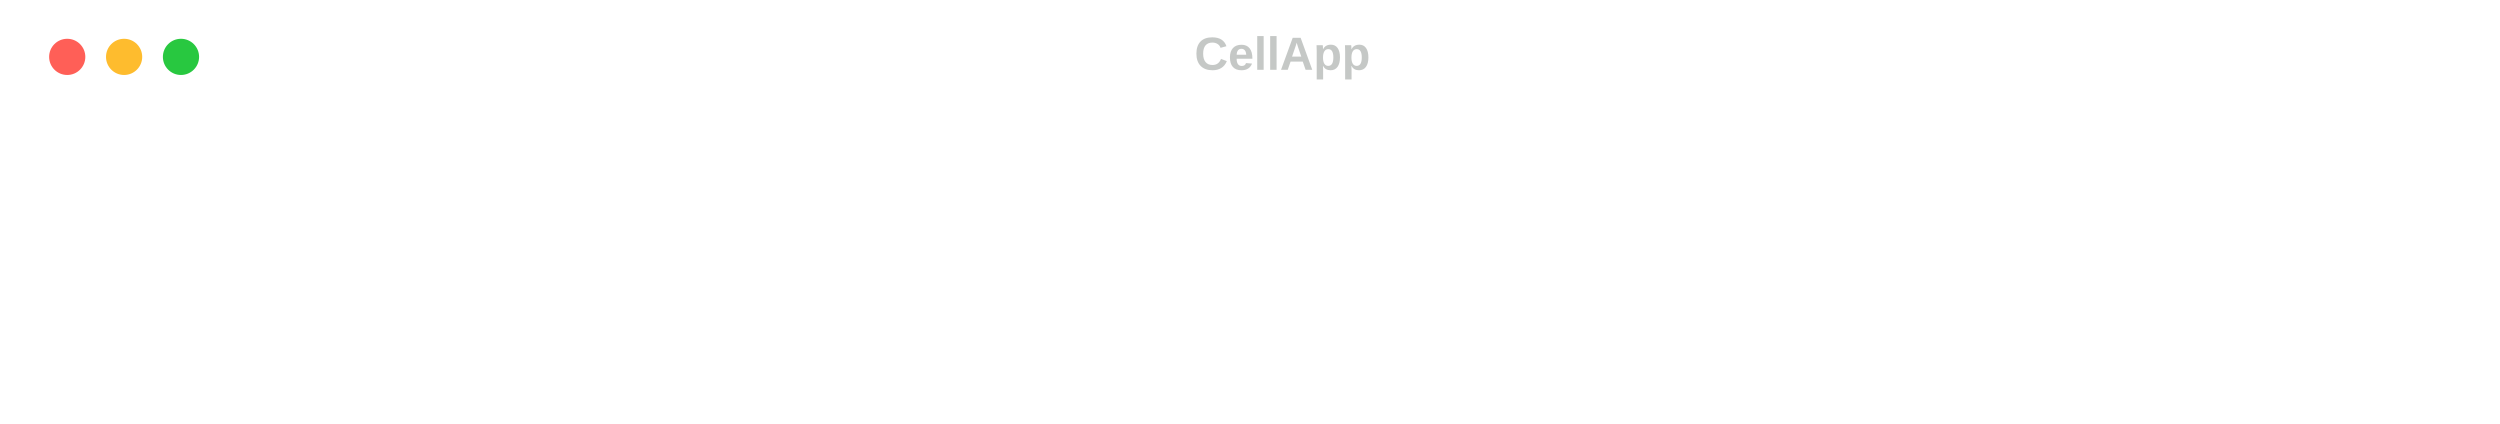
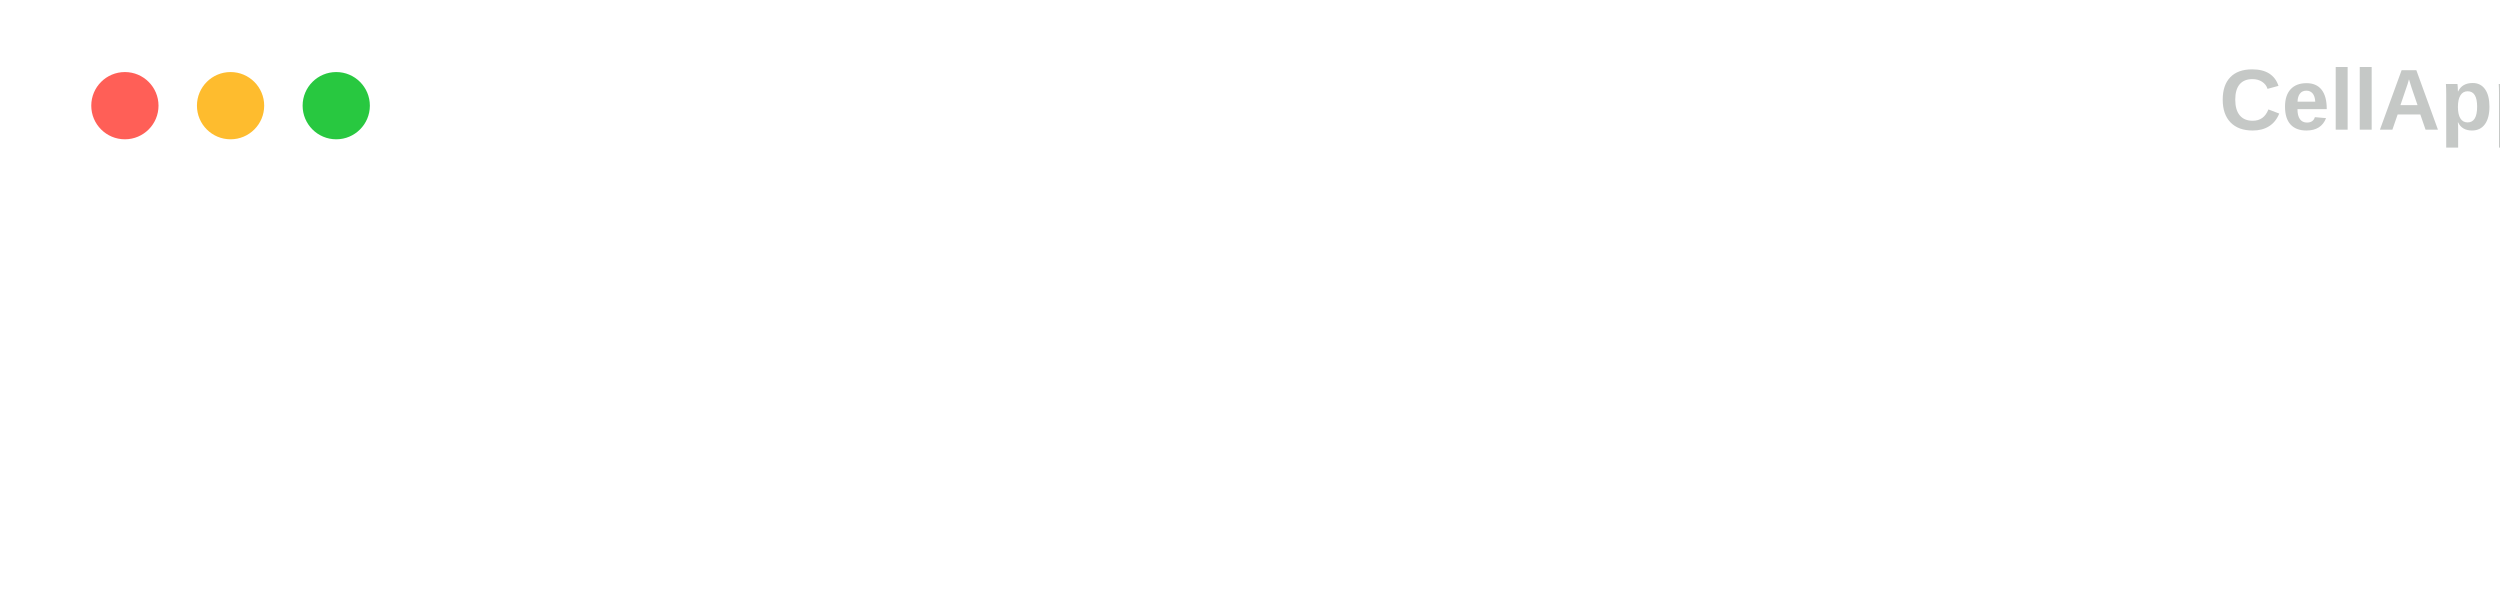
<svg xmlns="http://www.w3.org/2000/svg" class="rich-terminal" viewBox="NORMALIZED">
  <style>

    @font-face {
        font-family: "Fira Code";
        src: local("FiraCode-Regular"),
                url("https://cdnjs.cloudflare.com/ajax/libs/firacode/6.2.0/woff2/FiraCode-Regular.woff2") format("woff2"),
                url("https://cdnjs.cloudflare.com/ajax/libs/firacode/6.2.0/woff/FiraCode-Regular.woff") format("woff");
        font-style: normal;
        font-weight: 400;
    }
    @font-face {
        font-family: "Fira Code";
        src: local("FiraCode-Bold"),
                url("https://cdnjs.cloudflare.com/ajax/libs/firacode/6.2.0/woff2/FiraCode-Bold.woff2") format("woff2"),
                url("https://cdnjs.cloudflare.com/ajax/libs/firacode/6.2.0/woff/FiraCode-Bold.woff") format("woff");
        font-style: bold;
        font-weight: 700;
    }

    .terminal-ID-matrix {
        font-family: Fira Code, monospace;
        font-size: 20px;
        line-height: 24.4px;
        font-variant-east-asian: full-width;
    }

    .terminal-ID-title {
        font-size: 18px;
        font-weight: bold;
        font-family: arial;
    }

    .terminal-ID-r1 { fill: #b0b0b0 }
.terminal-ID-r2 { fill: #c5c8c6 }
.terminal-ID-r3 { fill: #e0e0e0;font-weight: bold }
- .terminal-ID-r4 { fill: #989898;font-weight: bold }
+ .terminal-ID-r4 { fill: #9c9c9c;font-weight: bold }
.terminal-ID-r5 { fill: #e0e0e0 }
    </style>
  <defs>
    <clipPath id="terminal-ID-clip-terminal">
      <rect x="0" y="0" width="NORMALIZED" height="NORMALIZED" />
    </clipPath>
    <clipPath id="terminal-ID-line-0">
      <rect x="0" y="1.5" width="NORMALIZED" height="NORMALIZED" />
    </clipPath>
    <clipPath id="terminal-ID-line-1">
      <rect x="0" y="25.9" width="NORMALIZED" height="NORMALIZED" />
    </clipPath>
    <clipPath id="terminal-ID-line-2">
      <rect x="0" y="50.3" width="NORMALIZED" height="NORMALIZED" />
    </clipPath>
    <clipPath id="terminal-ID-line-3">
      <rect x="0" y="74.7" width="NORMALIZED" height="NORMALIZED" />
    </clipPath>
    <clipPath id="terminal-ID-line-4">
      <rect x="0" y="99.1" width="NORMALIZED" height="NORMALIZED" />
    </clipPath>
    <clipPath id="terminal-ID-line-5">
      <rect x="0" y="123.5" width="NORMALIZED" height="NORMALIZED" />
    </clipPath>
    <clipPath id="terminal-ID-line-6">
      <rect x="0" y="147.9" width="NORMALIZED" height="NORMALIZED" />
    </clipPath>
    <clipPath id="terminal-ID-line-7">
      <rect x="0" y="172.3" width="NORMALIZED" height="NORMALIZED" />
    </clipPath>
    <clipPath id="terminal-ID-line-8">
      <rect x="0" y="196.7" width="NORMALIZED" height="NORMALIZED" />
    </clipPath>
    <clipPath id="terminal-ID-line-9">
      <rect x="0" y="221.1" width="NORMALIZED" height="NORMALIZED" />
    </clipPath>
    <clipPath id="terminal-ID-line-10">
      <rect x="0" y="245.5" width="NORMALIZED" height="NORMALIZED" />
    </clipPath>
    <clipPath id="terminal-ID-line-11">
      <rect x="0" y="269.9" width="NORMALIZED" height="NORMALIZED" />
    </clipPath>
    <clipPath id="terminal-ID-line-12">
      <rect x="0" y="294.3" width="NORMALIZED" height="NORMALIZED" />
    </clipPath>
    <clipPath id="terminal-ID-line-13">
      <rect x="0" y="318.7" width="NORMALIZED" height="NORMALIZED" />
    </clipPath>
    <clipPath id="terminal-ID-line-14">
      <rect x="0" y="343.1" width="NORMALIZED" height="NORMALIZED" />
    </clipPath>
    <clipPath id="terminal-ID-line-15">
      <rect x="0" y="367.5" width="NORMALIZED" height="NORMALIZED" />
    </clipPath>
    <clipPath id="terminal-ID-line-16">
      <rect x="0" y="391.9" width="NORMALIZED" height="NORMALIZED" />
    </clipPath>
    <clipPath id="terminal-ID-line-17">
      <rect x="0" y="416.3" width="NORMALIZED" height="NORMALIZED" />
    </clipPath>
    <clipPath id="terminal-ID-line-18">
      <rect x="0" y="440.7" width="NORMALIZED" height="NORMALIZED" />
    </clipPath>
    <clipPath id="terminal-ID-line-19">
      <rect x="0" y="465.1" width="NORMALIZED" height="NORMALIZED" />
    </clipPath>
    <clipPath id="terminal-ID-line-20">
      <rect x="0" y="489.5" width="NORMALIZED" height="NORMALIZED" />
    </clipPath>
    <clipPath id="terminal-ID-line-21">
      <rect x="0" y="513.9" width="NORMALIZED" height="NORMALIZED" />
    </clipPath>
    <clipPath id="terminal-ID-line-22">
      <rect x="0" y="538.3" width="NORMALIZED" height="NORMALIZED" />
    </clipPath>
  </defs>
  <rect fill="#292929" stroke="rgba(255,255,255,0.35)" stroke-width="NORMALIZED" x="1" y="1" width="NORMALIZED" height="NORMALIZED" rx="8" />
  <text class="terminal-ID-title" fill="#c5c8c6" text-anchor="middle" x="496" y="27">CellApp</text>
  <g transform="translate(26,22)">
    <circle cx="0" cy="0" r="7" fill="#ff5f57" />
    <circle cx="22" cy="0" r="7" fill="#febc2e" />
    <circle cx="44" cy="0" r="7" fill="#28c840" />
  </g>
  <g transform="translate(9, 41)" clip-path="url(#terminal-ID-clip-terminal)">
-     <rect fill="#2d2d2d" x="0" y="1.5" width="NORMALIZED" height="NORMALIZED" shape-rendering="crispEdges" />
-     <rect fill="#2d2d2d" x="12.2" y="1.5" width="NORMALIZED" height="NORMALIZED" shape-rendering="crispEdges" />
-     <rect fill="#2d2d2d" x="24.4" y="1.5" width="NORMALIZED" height="NORMALIZED" shape-rendering="crispEdges" />
-     <rect fill="#2d2d2d" x="146.4" y="1.5" width="NORMALIZED" height="NORMALIZED" shape-rendering="crispEdges" />
-     <rect fill="#2d2d2d" x="963.8" y="1.5" width="NORMALIZED" height="NORMALIZED" shape-rendering="crispEdges" />
-     <rect fill="#2d2d2d" x="0" y="25.9" width="NORMALIZED" height="NORMALIZED" shape-rendering="crispEdges" />
-     <rect fill="#2d2d2d" x="12.2" y="25.9" width="NORMALIZED" height="NORMALIZED" shape-rendering="crispEdges" />
-     <rect fill="#2d2d2d" x="24.4" y="25.9" width="NORMALIZED" height="NORMALIZED" shape-rendering="crispEdges" />
-     <rect fill="#2d2d2d" x="244" y="25.9" width="NORMALIZED" height="NORMALIZED" shape-rendering="crispEdges" />
-     <rect fill="#2d2d2d" x="439.2" y="25.9" width="NORMALIZED" height="NORMALIZED" shape-rendering="crispEdges" />
-     <rect fill="#2d2d2d" x="951.6" y="25.9" width="NORMALIZED" height="NORMALIZED" shape-rendering="crispEdges" />
-     <rect fill="#2d2d2d" x="963.8" y="25.9" width="NORMALIZED" height="NORMALIZED" shape-rendering="crispEdges" />
-     <rect fill="#2d2d2d" x="0" y="50.3" width="NORMALIZED" height="NORMALIZED" shape-rendering="crispEdges" />
-     <rect fill="#2d2d2d" x="12.2" y="50.3" width="NORMALIZED" height="NORMALIZED" shape-rendering="crispEdges" />
-     <rect fill="#2d2d2d" x="24.4" y="50.3" width="NORMALIZED" height="NORMALIZED" shape-rendering="crispEdges" />
-     <rect fill="#2d2d2d" x="427" y="50.3" width="NORMALIZED" height="NORMALIZED" shape-rendering="crispEdges" />
-     <rect fill="#2d2d2d" x="951.6" y="50.3" width="NORMALIZED" height="NORMALIZED" shape-rendering="crispEdges" />
-     <rect fill="#2d2d2d" x="963.8" y="50.3" width="NORMALIZED" height="NORMALIZED" shape-rendering="crispEdges" />
-     <rect fill="#2d2d2d" x="0" y="74.7" width="NORMALIZED" height="NORMALIZED" shape-rendering="crispEdges" />
-     <rect fill="#2d2d2d" x="12.2" y="74.7" width="NORMALIZED" height="NORMALIZED" shape-rendering="crispEdges" />
-     <rect fill="#2d2d2d" x="24.4" y="74.7" width="NORMALIZED" height="NORMALIZED" shape-rendering="crispEdges" />
-     <rect fill="#2d2d2d" x="488" y="74.7" width="NORMALIZED" height="NORMALIZED" shape-rendering="crispEdges" />
-     <rect fill="#2d2d2d" x="951.6" y="74.7" width="NORMALIZED" height="NORMALIZED" shape-rendering="crispEdges" />
-     <rect fill="#2d2d2d" x="963.8" y="74.7" width="NORMALIZED" height="NORMALIZED" shape-rendering="crispEdges" />
-     <rect fill="#2d2d2d" x="0" y="99.1" width="NORMALIZED" height="NORMALIZED" shape-rendering="crispEdges" />
-     <rect fill="#2d2d2d" x="12.2" y="99.1" width="NORMALIZED" height="NORMALIZED" shape-rendering="crispEdges" />
-     <rect fill="#2d2d2d" x="24.4" y="99.1" width="NORMALIZED" height="NORMALIZED" shape-rendering="crispEdges" />
-     <rect fill="#2d2d2d" x="329.4" y="99.1" width="NORMALIZED" height="NORMALIZED" shape-rendering="crispEdges" />
-     <rect fill="#2d2d2d" x="951.6" y="99.1" width="NORMALIZED" height="NORMALIZED" shape-rendering="crispEdges" />
-     <rect fill="#2d2d2d" x="963.8" y="99.1" width="NORMALIZED" height="NORMALIZED" shape-rendering="crispEdges" />
-     <rect fill="#2d2d2d" x="0" y="123.5" width="NORMALIZED" height="NORMALIZED" shape-rendering="crispEdges" />
-     <rect fill="#2d2d2d" x="12.2" y="123.5" width="NORMALIZED" height="NORMALIZED" shape-rendering="crispEdges" />
-     <rect fill="#2d2d2d" x="963.8" y="123.5" width="NORMALIZED" height="NORMALIZED" shape-rendering="crispEdges" />
+     <rect fill="#373737" x="0" y="1.5" width="NORMALIZED" height="NORMALIZED" shape-rendering="crispEdges" />
+     <rect fill="#373737" x="12.2" y="1.5" width="NORMALIZED" height="NORMALIZED" shape-rendering="crispEdges" />
+     <rect fill="#373737" x="36.6" y="1.5" width="NORMALIZED" height="NORMALIZED" shape-rendering="crispEdges" />
+     <rect fill="#373737" x="256.2" y="1.5" width="NORMALIZED" height="NORMALIZED" shape-rendering="crispEdges" />
+     <rect fill="#373737" x="451.4" y="1.5" width="NORMALIZED" height="NORMALIZED" shape-rendering="crispEdges" />
+     <rect fill="#373737" x="963.8" y="1.5" width="NORMALIZED" height="NORMALIZED" shape-rendering="crispEdges" />
+     <rect fill="#373737" x="0" y="25.9" width="NORMALIZED" height="NORMALIZED" shape-rendering="crispEdges" />
+     <rect fill="#373737" x="12.2" y="25.9" width="NORMALIZED" height="NORMALIZED" shape-rendering="crispEdges" />
+     <rect fill="#373737" x="36.6" y="25.9" width="NORMALIZED" height="NORMALIZED" shape-rendering="crispEdges" />
+     <rect fill="#373737" x="439.2" y="25.9" width="NORMALIZED" height="NORMALIZED" shape-rendering="crispEdges" />
+     <rect fill="#373737" x="963.8" y="25.9" width="NORMALIZED" height="NORMALIZED" shape-rendering="crispEdges" />
+     <rect fill="#373737" x="0" y="50.3" width="NORMALIZED" height="NORMALIZED" shape-rendering="crispEdges" />
+     <rect fill="#373737" x="12.2" y="50.3" width="NORMALIZED" height="NORMALIZED" shape-rendering="crispEdges" />
+     <rect fill="#373737" x="36.6" y="50.3" width="NORMALIZED" height="NORMALIZED" shape-rendering="crispEdges" />
+     <rect fill="#373737" x="500.2" y="50.3" width="NORMALIZED" height="NORMALIZED" shape-rendering="crispEdges" />
+     <rect fill="#373737" x="963.8" y="50.3" width="NORMALIZED" height="NORMALIZED" shape-rendering="crispEdges" />
+     <rect fill="#373737" x="0" y="74.7" width="NORMALIZED" height="NORMALIZED" shape-rendering="crispEdges" />
+     <rect fill="#373737" x="12.2" y="74.7" width="NORMALIZED" height="NORMALIZED" shape-rendering="crispEdges" />
+     <rect fill="#373737" x="36.6" y="74.7" width="NORMALIZED" height="NORMALIZED" shape-rendering="crispEdges" />
+     <rect fill="#373737" x="341.6" y="74.7" width="NORMALIZED" height="NORMALIZED" shape-rendering="crispEdges" />
+     <rect fill="#373737" x="963.8" y="74.7" width="NORMALIZED" height="NORMALIZED" shape-rendering="crispEdges" />
+     <rect fill="#121212" x="0" y="99.1" width="NORMALIZED" height="NORMALIZED" shape-rendering="crispEdges" />
+     <rect fill="#121212" x="0" y="123.5" width="NORMALIZED" height="NORMALIZED" shape-rendering="crispEdges" />
    <rect fill="#121212" x="0" y="147.9" width="NORMALIZED" height="NORMALIZED" shape-rendering="crispEdges" />
    <rect fill="#121212" x="0" y="172.3" width="NORMALIZED" height="NORMALIZED" shape-rendering="crispEdges" />
    <rect fill="#121212" x="0" y="196.7" width="NORMALIZED" height="NORMALIZED" shape-rendering="crispEdges" />
    <rect fill="#121212" x="0" y="221.1" width="NORMALIZED" height="NORMALIZED" shape-rendering="crispEdges" />
    <rect fill="#121212" x="0" y="245.5" width="NORMALIZED" height="NORMALIZED" shape-rendering="crispEdges" />
    <rect fill="#121212" x="0" y="269.9" width="NORMALIZED" height="NORMALIZED" shape-rendering="crispEdges" />
    <rect fill="#121212" x="0" y="294.3" width="NORMALIZED" height="NORMALIZED" shape-rendering="crispEdges" />
    <rect fill="#121212" x="0" y="318.7" width="NORMALIZED" height="NORMALIZED" shape-rendering="crispEdges" />
    <rect fill="#121212" x="0" y="343.1" width="NORMALIZED" height="NORMALIZED" shape-rendering="crispEdges" />
    <rect fill="#121212" x="0" y="367.5" width="NORMALIZED" height="NORMALIZED" shape-rendering="crispEdges" />
    <rect fill="#121212" x="0" y="391.9" width="NORMALIZED" height="NORMALIZED" shape-rendering="crispEdges" />
    <rect fill="#121212" x="0" y="416.3" width="NORMALIZED" height="NORMALIZED" shape-rendering="crispEdges" />
    <rect fill="#121212" x="0" y="440.7" width="NORMALIZED" height="NORMALIZED" shape-rendering="crispEdges" />
    <rect fill="#121212" x="0" y="465.1" width="NORMALIZED" height="NORMALIZED" shape-rendering="crispEdges" />
    <rect fill="#121212" x="0" y="489.5" width="NORMALIZED" height="NORMALIZED" shape-rendering="crispEdges" />
    <rect fill="#121212" x="0" y="513.9" width="NORMALIZED" height="NORMALIZED" shape-rendering="crispEdges" />
    <rect fill="#121212" x="0" y="538.3" width="NORMALIZED" height="NORMALIZED" shape-rendering="crispEdges" />
    <rect fill="#121212" x="0" y="562.7" width="NORMALIZED" height="NORMALIZED" shape-rendering="crispEdges" />
    <g class="terminal-ID-matrix">
-       <text class="terminal-ID-r1" x="0" y="20" textLength="12.2" clip-path="url(#terminal-ID-line-0)">┏</text>
-       <text class="terminal-ID-r1" x="12.2" y="20" textLength="12.2" clip-path="url(#terminal-ID-line-0)">━</text>
-       <text class="terminal-ID-r1" x="24.4" y="20" textLength="122" clip-path="url(#terminal-ID-line-0)"> Workflow </text>
-       <text class="terminal-ID-r1" x="146.4" y="20" textLength="817.4" clip-path="url(#terminal-ID-line-0)">━━━━━━━━━━━━━━━━━━━━━━━━━━━━━━━━━━━━━━━━━━━━━━━━━━━━━━━━━━━━━━━━━━━</text>
-       <text class="terminal-ID-r1" x="963.8" y="20" textLength="12.2" clip-path="url(#terminal-ID-line-0)">┓</text>
+       <text class="terminal-ID-r1" x="0" y="20" textLength="12.2" clip-path="url(#terminal-ID-line-0)">▌</text>
+       <text class="terminal-ID-r3" x="36.6" y="20" textLength="219.6" clip-path="url(#terminal-ID-line-0)">opt+freq · running</text>
+       <text class="terminal-ID-r4" x="256.2" y="20" textLength="195.2" clip-path="url(#terminal-ID-line-0)">  [enter expand]</text>
      <text class="terminal-ID-r2" x="976" y="20" textLength="12.2" clip-path="url(#terminal-ID-line-0)">
</text>
-       <text class="terminal-ID-r1" x="0" y="44.4" textLength="12.2" clip-path="url(#terminal-ID-line-1)">┃</text>
-       <text class="terminal-ID-r3" x="24.4" y="44.4" textLength="219.6" clip-path="url(#terminal-ID-line-1)">opt+freq · running</text>
-       <text class="terminal-ID-r4" x="244" y="44.4" textLength="195.2" clip-path="url(#terminal-ID-line-1)">  [enter expand]</text>
-       <text class="terminal-ID-r1" x="963.8" y="44.4" textLength="12.2" clip-path="url(#terminal-ID-line-1)">┃</text>
+       <text class="terminal-ID-r1" x="0" y="44.4" textLength="12.2" clip-path="url(#terminal-ID-line-1)">▌</text>
+       <text class="terminal-ID-r5" x="36.6" y="44.4" textLength="402.6" clip-path="url(#terminal-ID-line-1)">• opt · done · geometry converged</text>
      <text class="terminal-ID-r2" x="976" y="44.4" textLength="12.2" clip-path="url(#terminal-ID-line-1)">
</text>
-       <text class="terminal-ID-r1" x="0" y="68.8" textLength="12.2" clip-path="url(#terminal-ID-line-2)">┃</text>
-       <text class="terminal-ID-r5" x="24.4" y="68.8" textLength="402.6" clip-path="url(#terminal-ID-line-2)">• opt · done · geometry converged</text>
-       <text class="terminal-ID-r1" x="963.8" y="68.8" textLength="12.2" clip-path="url(#terminal-ID-line-2)">┃</text>
+       <text class="terminal-ID-r1" x="0" y="68.8" textLength="12.2" clip-path="url(#terminal-ID-line-2)">▌</text>
+       <text class="terminal-ID-r5" x="36.6" y="68.8" textLength="463.6" clip-path="url(#terminal-ID-line-2)">• freq · running · parsing frequencies</text>
      <text class="terminal-ID-r2" x="976" y="68.8" textLength="12.2" clip-path="url(#terminal-ID-line-2)">
</text>
-       <text class="terminal-ID-r1" x="0" y="93.2" textLength="12.2" clip-path="url(#terminal-ID-line-3)">┃</text>
-       <text class="terminal-ID-r5" x="24.4" y="93.2" textLength="463.6" clip-path="url(#terminal-ID-line-3)">• freq · running · parsing frequencies</text>
-       <text class="terminal-ID-r1" x="963.8" y="93.2" textLength="12.2" clip-path="url(#terminal-ID-line-3)">┃</text>
+       <text class="terminal-ID-r1" x="0" y="93.2" textLength="12.2" clip-path="url(#terminal-ID-line-3)">▌</text>
+       <text class="terminal-ID-r5" x="36.6" y="93.2" textLength="305" clip-path="url(#terminal-ID-line-3)">• irc · queued · optional</text>
      <text class="terminal-ID-r2" x="976" y="93.2" textLength="12.2" clip-path="url(#terminal-ID-line-3)">
</text>
-       <text class="terminal-ID-r1" x="0" y="117.6" textLength="12.2" clip-path="url(#terminal-ID-line-4)">┃</text>
-       <text class="terminal-ID-r5" x="24.4" y="117.6" textLength="305" clip-path="url(#terminal-ID-line-4)">• irc · queued · optional</text>
-       <text class="terminal-ID-r1" x="963.8" y="117.6" textLength="12.2" clip-path="url(#terminal-ID-line-4)">┃</text>
      <text class="terminal-ID-r2" x="976" y="117.6" textLength="12.2" clip-path="url(#terminal-ID-line-4)">
</text>
-       <text class="terminal-ID-r1" x="0" y="142" textLength="12.2" clip-path="url(#terminal-ID-line-5)">┗</text>
-       <text class="terminal-ID-r1" x="12.2" y="142" textLength="951.6" clip-path="url(#terminal-ID-line-5)">━━━━━━━━━━━━━━━━━━━━━━━━━━━━━━━━━━━━━━━━━━━━━━━━━━━━━━━━━━━━━━━━━━━━━━━━━━━━━━</text>
-       <text class="terminal-ID-r1" x="963.8" y="142" textLength="12.2" clip-path="url(#terminal-ID-line-5)">┛</text>
      <text class="terminal-ID-r2" x="976" y="142" textLength="12.2" clip-path="url(#terminal-ID-line-5)">
</text>
      <text class="terminal-ID-r2" x="976" y="166.4" textLength="12.2" clip-path="url(#terminal-ID-line-6)">
</text>
      <text class="terminal-ID-r2" x="976" y="190.8" textLength="12.2" clip-path="url(#terminal-ID-line-7)">
</text>
      <text class="terminal-ID-r2" x="976" y="215.2" textLength="12.2" clip-path="url(#terminal-ID-line-8)">
</text>
      <text class="terminal-ID-r2" x="976" y="239.6" textLength="12.2" clip-path="url(#terminal-ID-line-9)">
</text>
      <text class="terminal-ID-r2" x="976" y="264" textLength="12.2" clip-path="url(#terminal-ID-line-10)">
</text>
      <text class="terminal-ID-r2" x="976" y="288.4" textLength="12.2" clip-path="url(#terminal-ID-line-11)">
</text>
      <text class="terminal-ID-r2" x="976" y="312.8" textLength="12.2" clip-path="url(#terminal-ID-line-12)">
</text>
      <text class="terminal-ID-r2" x="976" y="337.2" textLength="12.2" clip-path="url(#terminal-ID-line-13)">
</text>
      <text class="terminal-ID-r2" x="976" y="361.6" textLength="12.2" clip-path="url(#terminal-ID-line-14)">
</text>
      <text class="terminal-ID-r2" x="976" y="386" textLength="12.2" clip-path="url(#terminal-ID-line-15)">
</text>
      <text class="terminal-ID-r2" x="976" y="410.4" textLength="12.2" clip-path="url(#terminal-ID-line-16)">
</text>
      <text class="terminal-ID-r2" x="976" y="434.8" textLength="12.2" clip-path="url(#terminal-ID-line-17)">
</text>
      <text class="terminal-ID-r2" x="976" y="459.2" textLength="12.2" clip-path="url(#terminal-ID-line-18)">
</text>
      <text class="terminal-ID-r2" x="976" y="483.6" textLength="12.2" clip-path="url(#terminal-ID-line-19)">
</text>
      <text class="terminal-ID-r2" x="976" y="508" textLength="12.2" clip-path="url(#terminal-ID-line-20)">
</text>
      <text class="terminal-ID-r2" x="976" y="532.4" textLength="12.2" clip-path="url(#terminal-ID-line-21)">
</text>
      <text class="terminal-ID-r2" x="976" y="556.8" textLength="12.2" clip-path="url(#terminal-ID-line-22)">
</text>
    </g>
  </g>
</svg>
